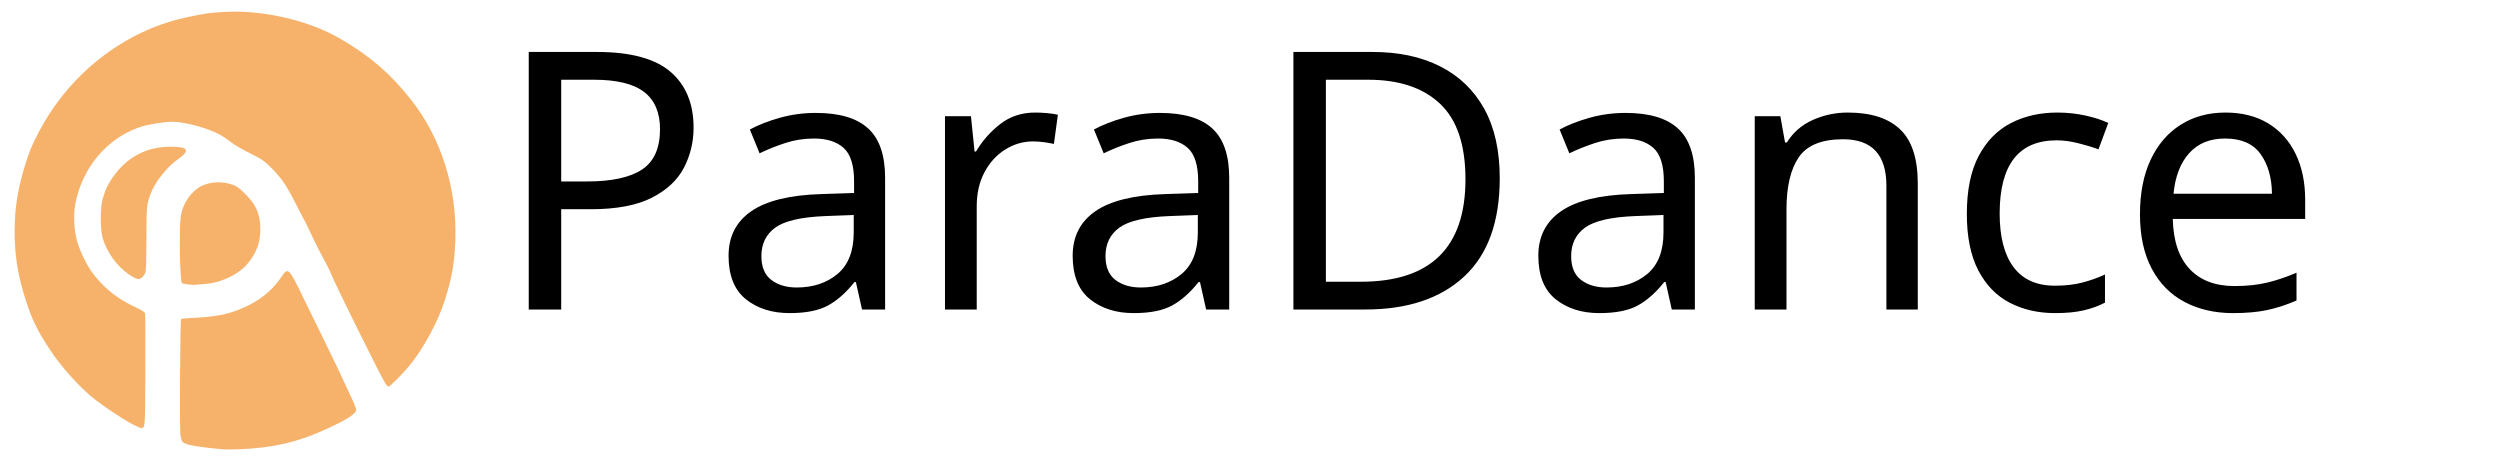
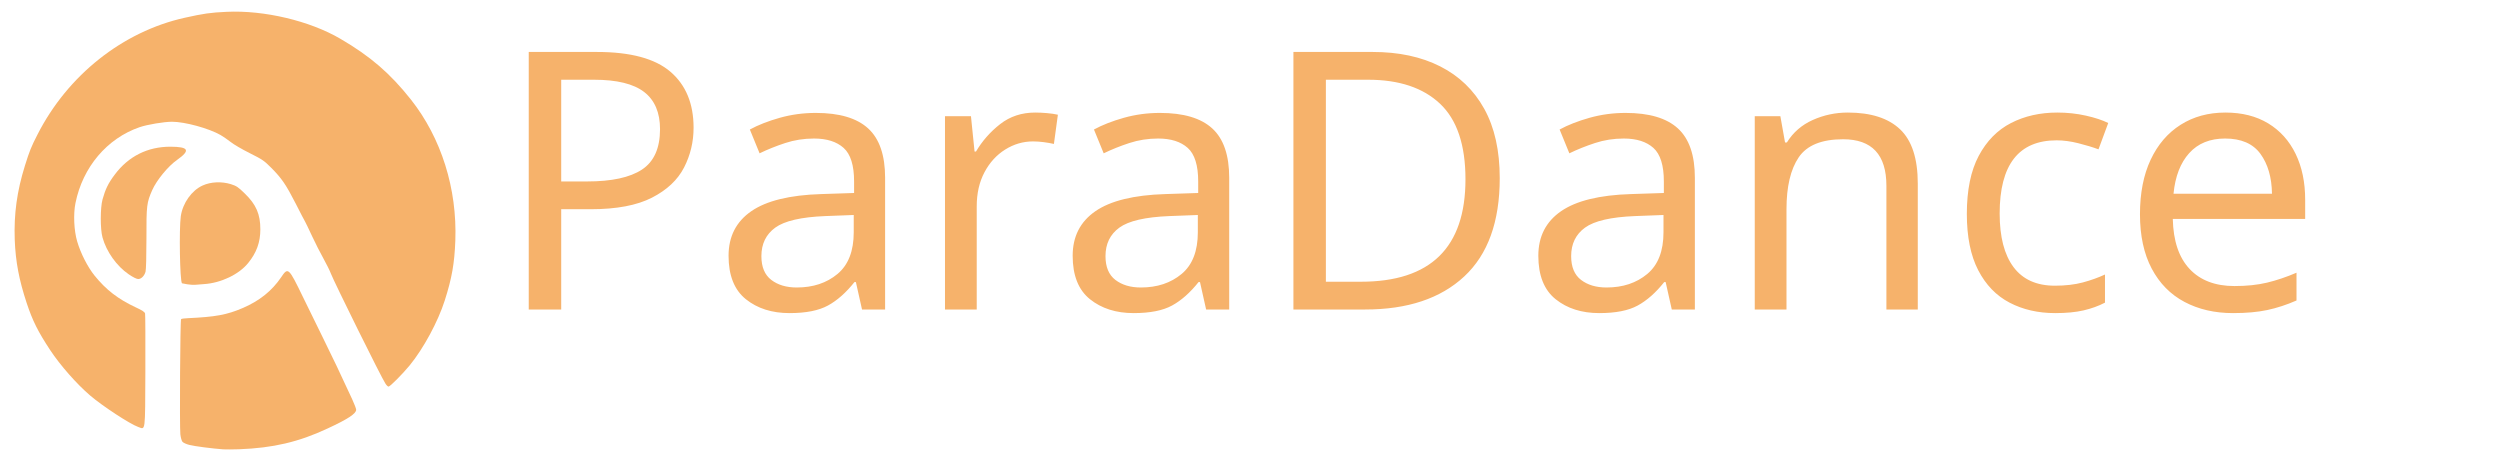
<svg xmlns="http://www.w3.org/2000/svg" width="8643" height="1596" viewBox="0 0 8643 1596">
  <path id="Path" fill="#f6b26b" stroke="none" d="M 771.935 1553.501 C 734.123 1550.684 672.543 1542.871 654.738 1538.183 C 644.416 1535.675 633.478 1530.678 630.682 1527.245 C 627.865 1523.503 624.74 1512.564 623.486 1501.297 C 620.669 1473.807 622.869 1106.283 625.994 1103.466 C 627.227 1101.904 637.857 1100.341 649.433 1100.033 C 744.753 1095.653 784.127 1088.457 838.181 1065.326 C 896.327 1040.653 939.752 1005.946 971.642 959.068 C 996.006 922.819 997.569 924.073 1047.264 1026.589 C 1069.449 1072.522 1100.393 1135.335 1115.711 1166.279 C 1141.659 1218.154 1184.466 1307.861 1217.59 1380.358 C 1225.094 1396.601 1231.345 1412.865 1231.345 1416.607 C 1231.345 1430.054 1202.272 1449.114 1131.954 1481.62 C 1032.584 1528.191 943.514 1548.813 826.626 1553.193 C 806.004 1553.809 781.31 1554.118 771.935 1553.501 Z" />
  <path id="path1" fill="#f6b26b" stroke="none" d="M 477.545 1475.987 C 448.78 1465.686 354.715 1404.106 311.907 1367.549 C 265.029 1327.538 208.445 1263.162 173.451 1210.341 C 130.952 1145.657 112.817 1109.408 92.195 1047.52 C 65.938 968.135 53.746 904.068 50.95 828.753 C 47.825 740.301 58.434 661.553 86.252 572.484 C 102.187 521.863 107.512 508.108 129.697 464.971 C 234.085 259.96 424.087 109.331 638.166 61.507 C 704.125 46.826 727.873 43.372 783.49 40.884 C 913.187 34.634 1071.012 72.137 1176.653 134.004 C 1280.732 194.638 1349.158 254.017 1420.73 344.341 C 1525.734 477.164 1580.755 652.177 1574.176 831.879 C 1571.05 911.881 1562.312 961.268 1537.619 1038.761 C 1514.179 1112.204 1464.175 1204.728 1416.351 1263.162 C 1391.986 1292.852 1348.541 1336.605 1343.237 1336.605 C 1341.037 1336.605 1336.04 1331.917 1332.607 1326.283 C 1318.543 1305.661 1154.776 974.385 1143.838 945.642 C 1140.405 936.266 1129.158 913.443 1118.528 894.383 C 1107.898 875.632 1090.092 840.308 1078.825 816.252 C 1067.578 792.196 1056.948 769.682 1054.769 766.249 C 1052.589 762.815 1037.888 734.688 1022.262 703.744 C 988.522 637.805 973.821 616.545 937.881 580.297 C 912.879 555.295 907.574 551.553 863.821 529.676 C 837.565 516.538 807.258 499.04 796.628 490.281 C 785.69 481.852 770.372 471.222 762.559 466.842 C 722.239 443.732 639.112 420.909 594.742 420.909 C 567.231 420.909 509.106 430.594 482.85 439.661 C 370.033 478.418 285.96 577.788 260.958 701.873 C 253.145 739.992 255.653 796.884 266.9 835.004 C 279.092 876.249 302.84 922.819 327.204 953.146 C 366.599 1001.896 408.152 1033.765 467.84 1061.892 C 492.225 1073.139 500.347 1078.464 501.601 1084.077 C 502.547 1088.148 502.855 1177.526 502.547 1282.859 C 501.601 1499.734 503.472 1485.054 477.545 1475.987 Z" />
  <path id="path2" fill="#f6b26b" stroke="none" d="M 647.233 982.836 C 637.857 981.273 629.736 979.711 629.119 979.382 C 621.923 971.898 618.798 791.867 625.048 747.497 C 631.607 702.181 662.859 658.119 700.671 641.239 C 728.798 628.43 765.992 626.867 797.882 636.551 C 818.196 643.11 822.884 646.235 846.324 669.058 C 885.697 707.177 900.069 740.63 900.069 792.813 C 900.069 837.512 886.952 873.761 857.879 909.393 C 826.01 948.767 763.813 978.457 705.359 982.199 C 692.858 983.144 678.794 984.069 673.489 984.707 C 668.493 985.015 656.609 984.399 647.233 982.836 Z" />
  <path id="path3" fill="#f6b26b" stroke="none" d="M 444.73 948.129 C 403.464 920.002 367.833 869.998 354.406 820.94 C 346.285 792.196 346.593 718.116 354.406 689.68 C 364.399 653.74 374.412 633.117 396.906 603.428 C 444.093 540.285 510.36 507.162 589.108 507.162 C 652.867 507.47 659.117 519.663 612.239 552.786 C 581.295 574.355 541.613 622.796 526.295 657.174 C 507.235 700.618 505.981 709.994 506.289 824.065 C 506.289 884.391 505.035 933.141 503.164 939.391 C 499.093 954.071 488.154 964.701 477.854 964.701 C 472.528 964.701 459.719 958.451 444.73 948.129 Z" />
-   <text id="ParaDance" xml:space="preserve" x="1707" y="1070" font-family="Copperplate" font-size="1247" fill="#000000">ParaDance</text>
+   <text id="ParaDance" xml:space="preserve" x="1707" y="1070" font-family="Copperplate" font-size="1247" fill="#f6b26b">ParaDance</text>
+   <text id="Text" xml:space="preserve" x="5785" y="2654" font-family="Copperplate" font-size="1247" fill="#f6b26b">Text</text>
</svg>
